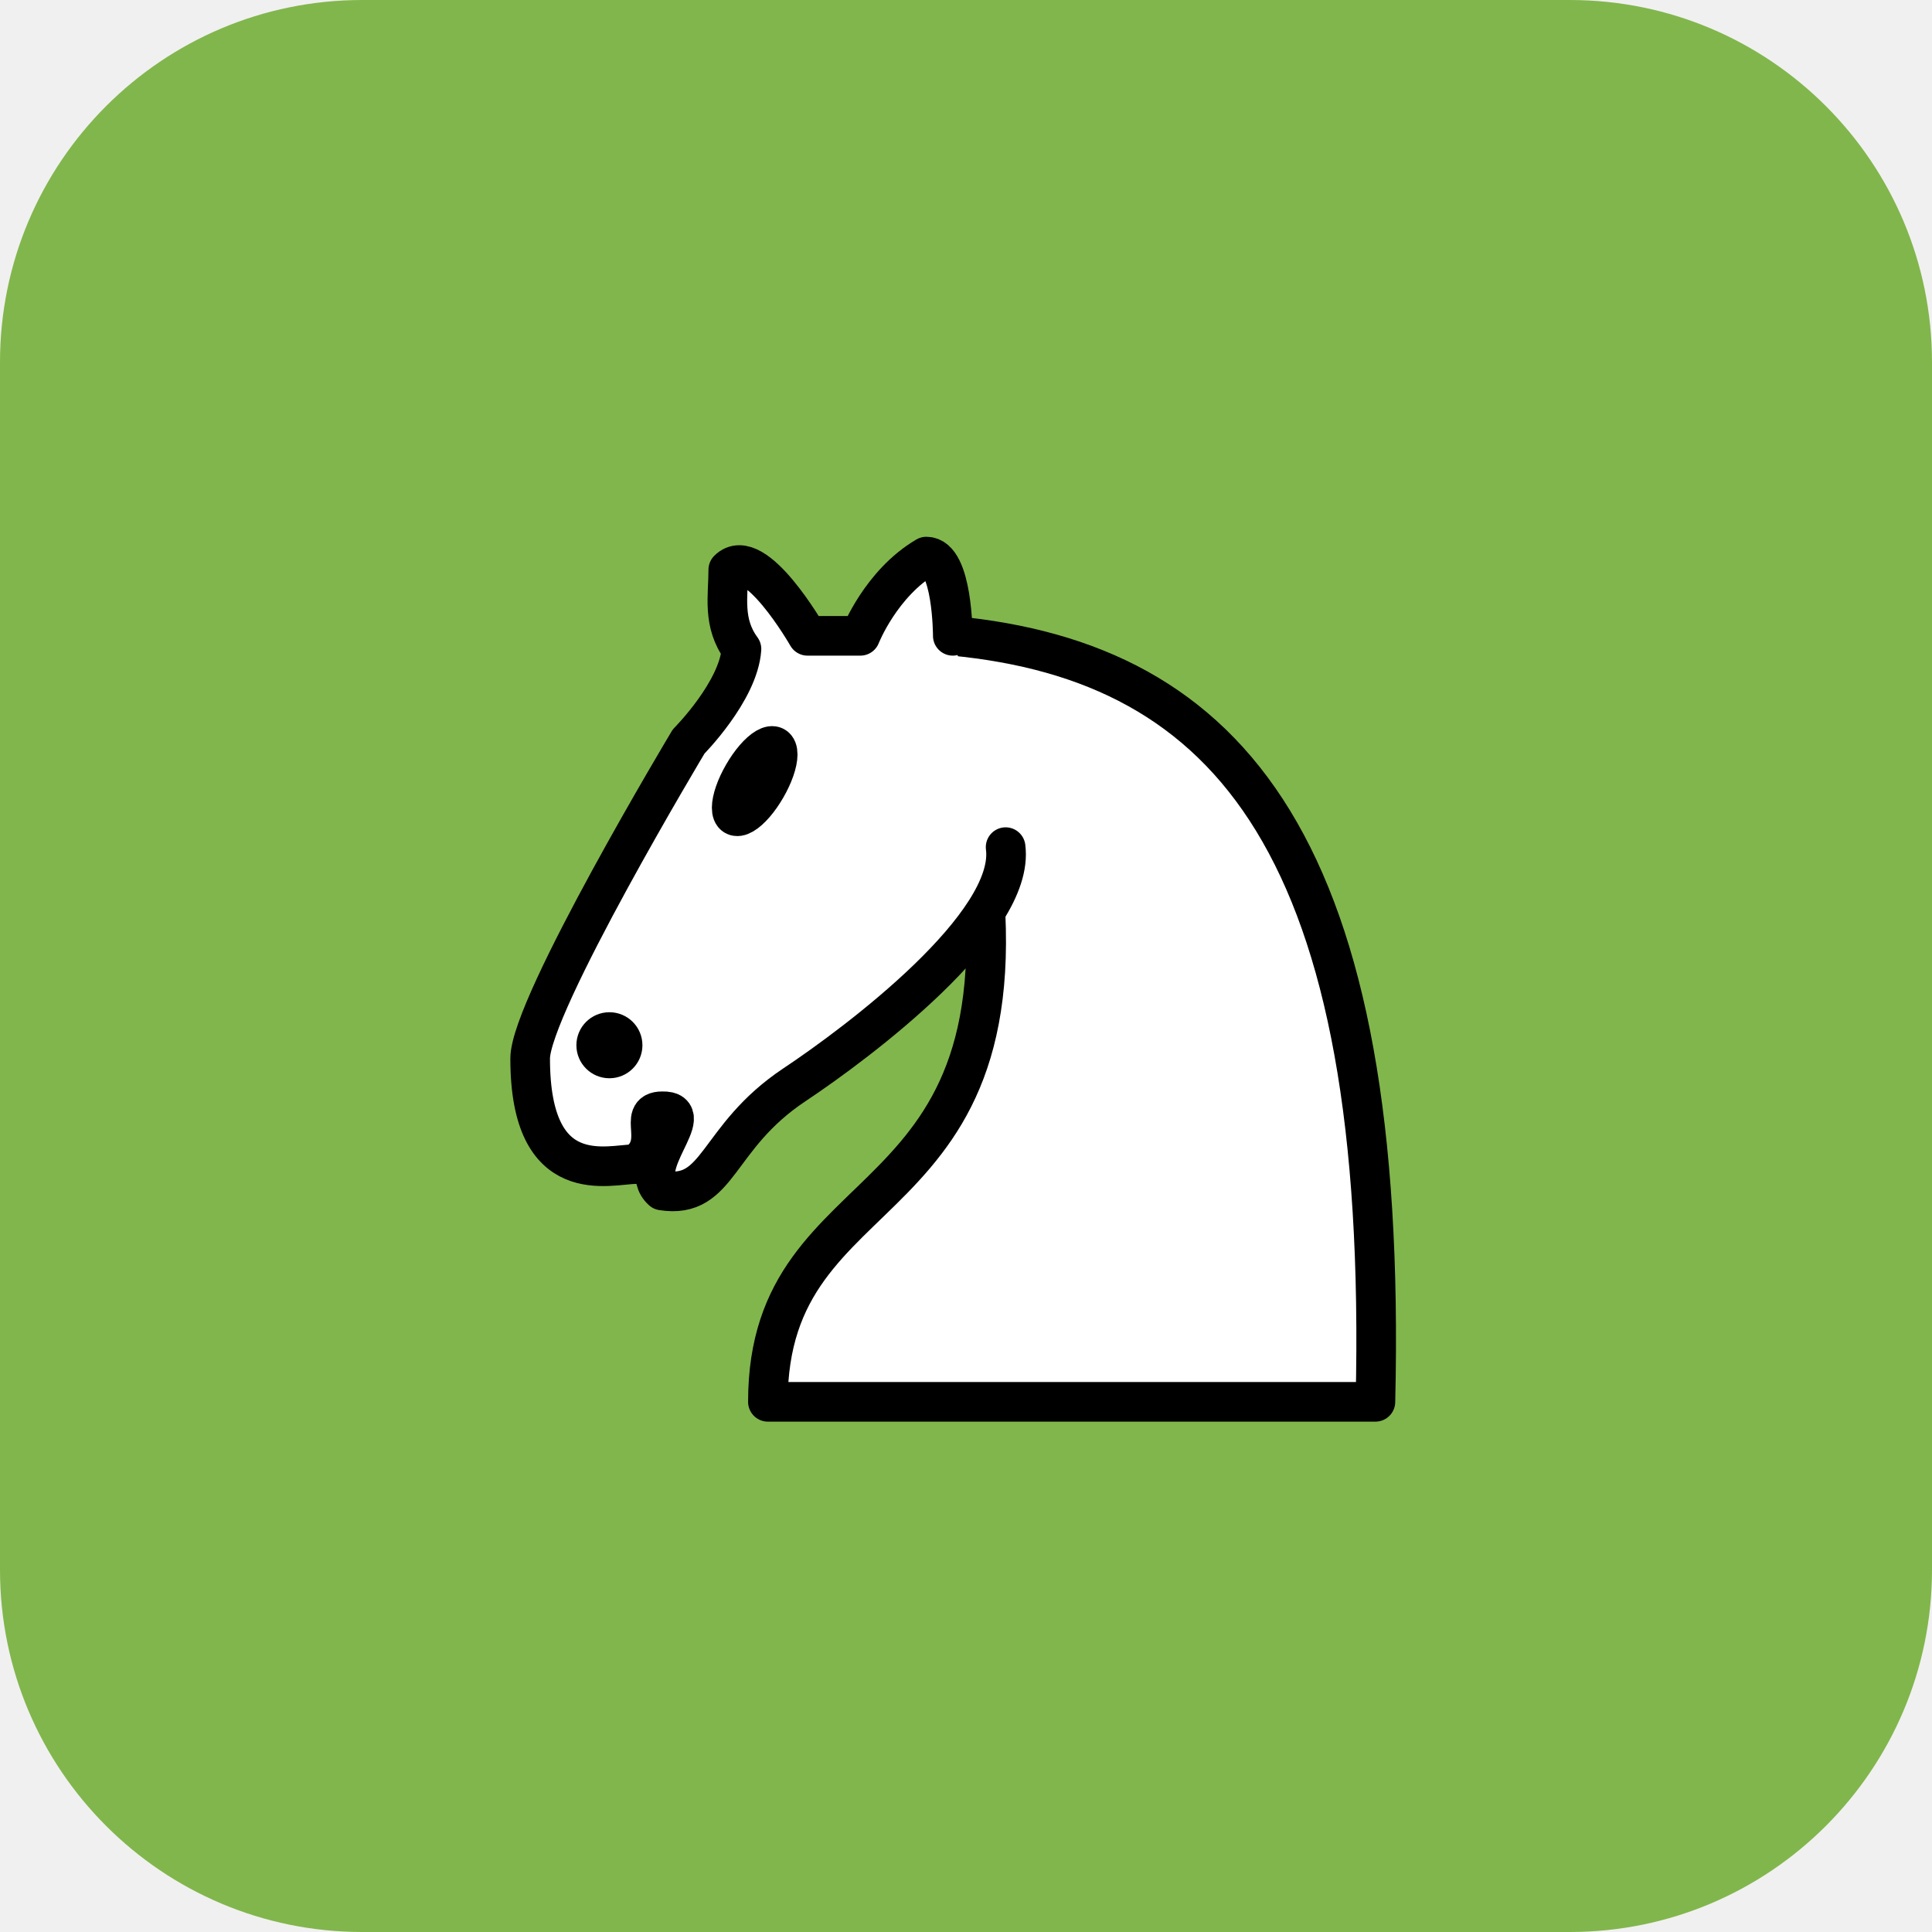
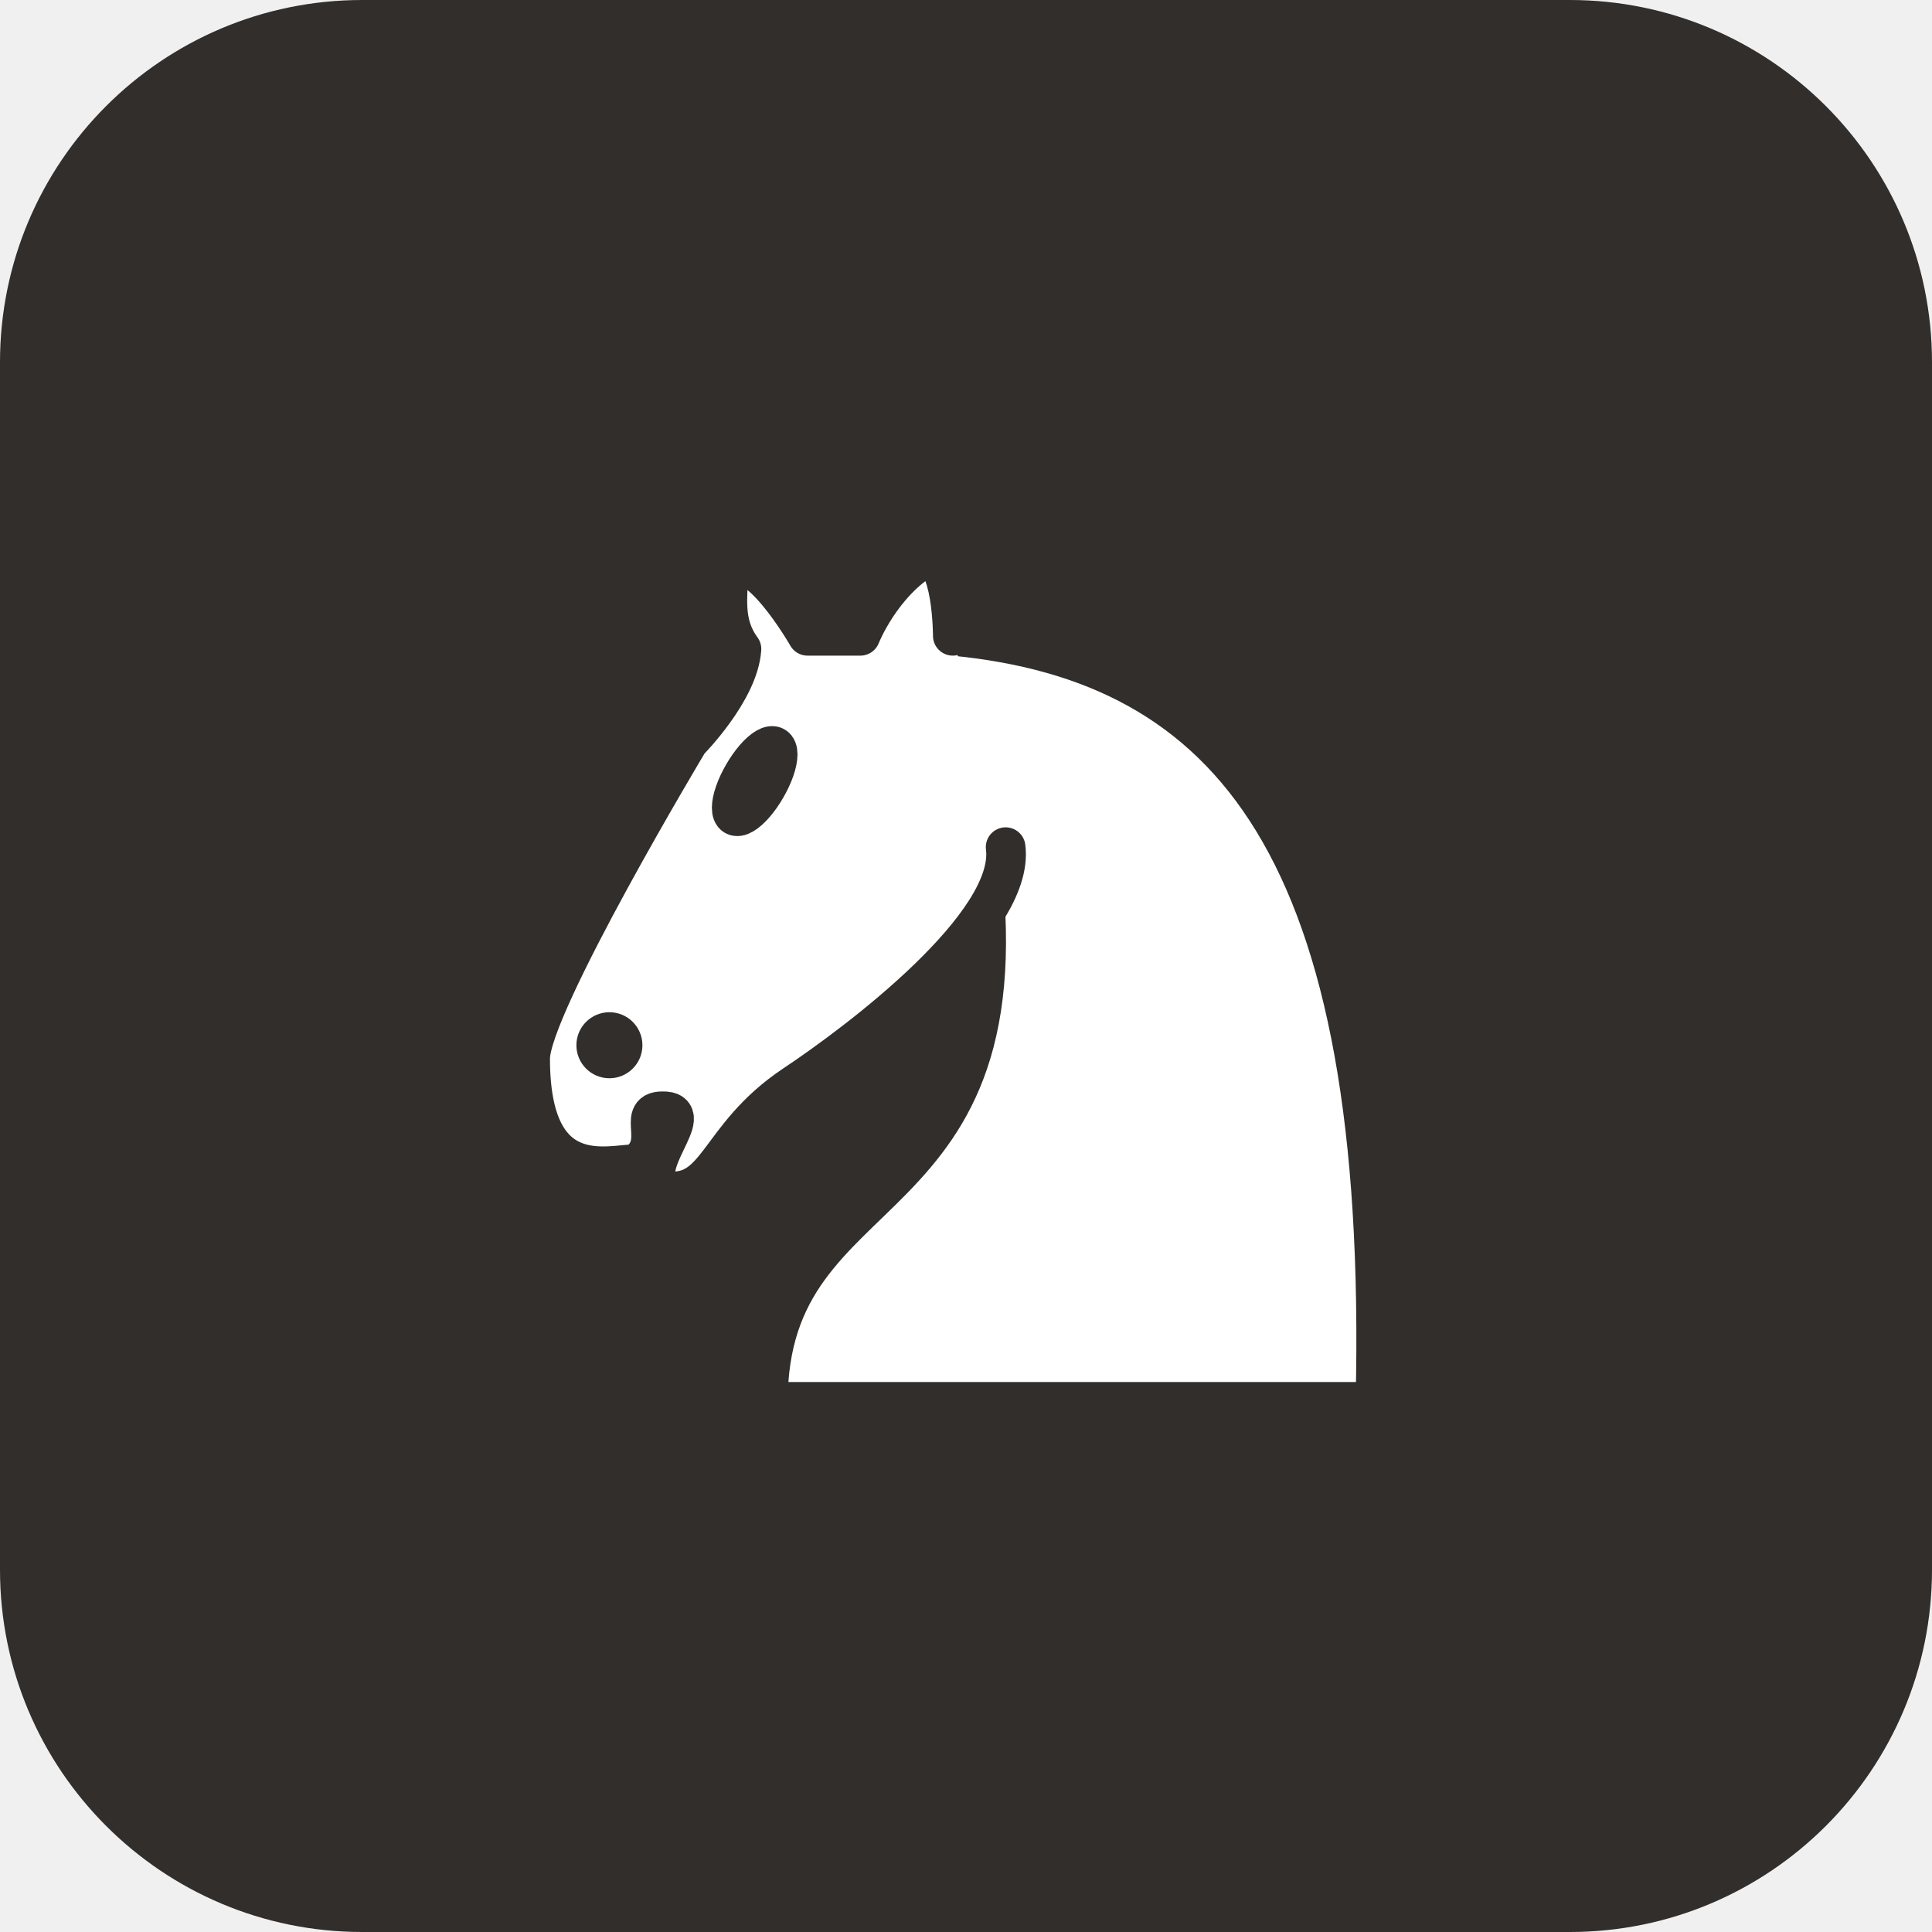
<svg xmlns="http://www.w3.org/2000/svg" viewBox="0 0 512 512">
-   <rect width="512" height="512" rx="96" fill="#81b64c" />
+   <rect width="512" height="512" rx="96" fill="#312e2b" />
  <g transform="translate(98.5 98.5) scale(7)">
-     <g fill="none" fill-rule="evenodd" stroke="#000" stroke-width="1.5" stroke-linecap="round" stroke-linejoin="round">
+     <g fill="none" fill-rule="evenodd" stroke="#312e2b" stroke-width="1.5" stroke-linecap="round" stroke-linejoin="round">
      <path d="M22 10c10.5 1 16.5 8 16 29H15c0-9 10-6.5 8-21" fill="#fff" />
      <path d="M24 18c.38 2.91-5.55 7.37-8 9-3 2-2.82 4.34-5 4-1.042-.94 1.41-3.04 0-3-1 0 .19 1.23-1 2-1 0-4.003 1-4-4 0-2 6-12 6-12s1.89-1.9 2-3.5c-.73-.994-.5-2-.5-3 1-1 3 2.5 3 2.5h2s.78-1.992 2.5-3c1 0 1 3 1 3" fill="#fff" />
-       <path d="M9.5 25.5a.5.5 0 1 1-1 0 .5.5 0 1 1 1 0zm5.433-9.75a.5 1.5 30 1 1-.866-.5.5 1.5 30 1 1 .866.5z" fill="#000" />
+       <path d="M9.5 25.5a.5.5 0 1 1-1 0 .5.5 0 1 1 1 0zm5.433-9.75a.5 1.5 30 1 1-.866-.5.5 1.5 30 1 1 .866.5z" fill="#312e2b" />
    </g>
  </g>
</svg>
